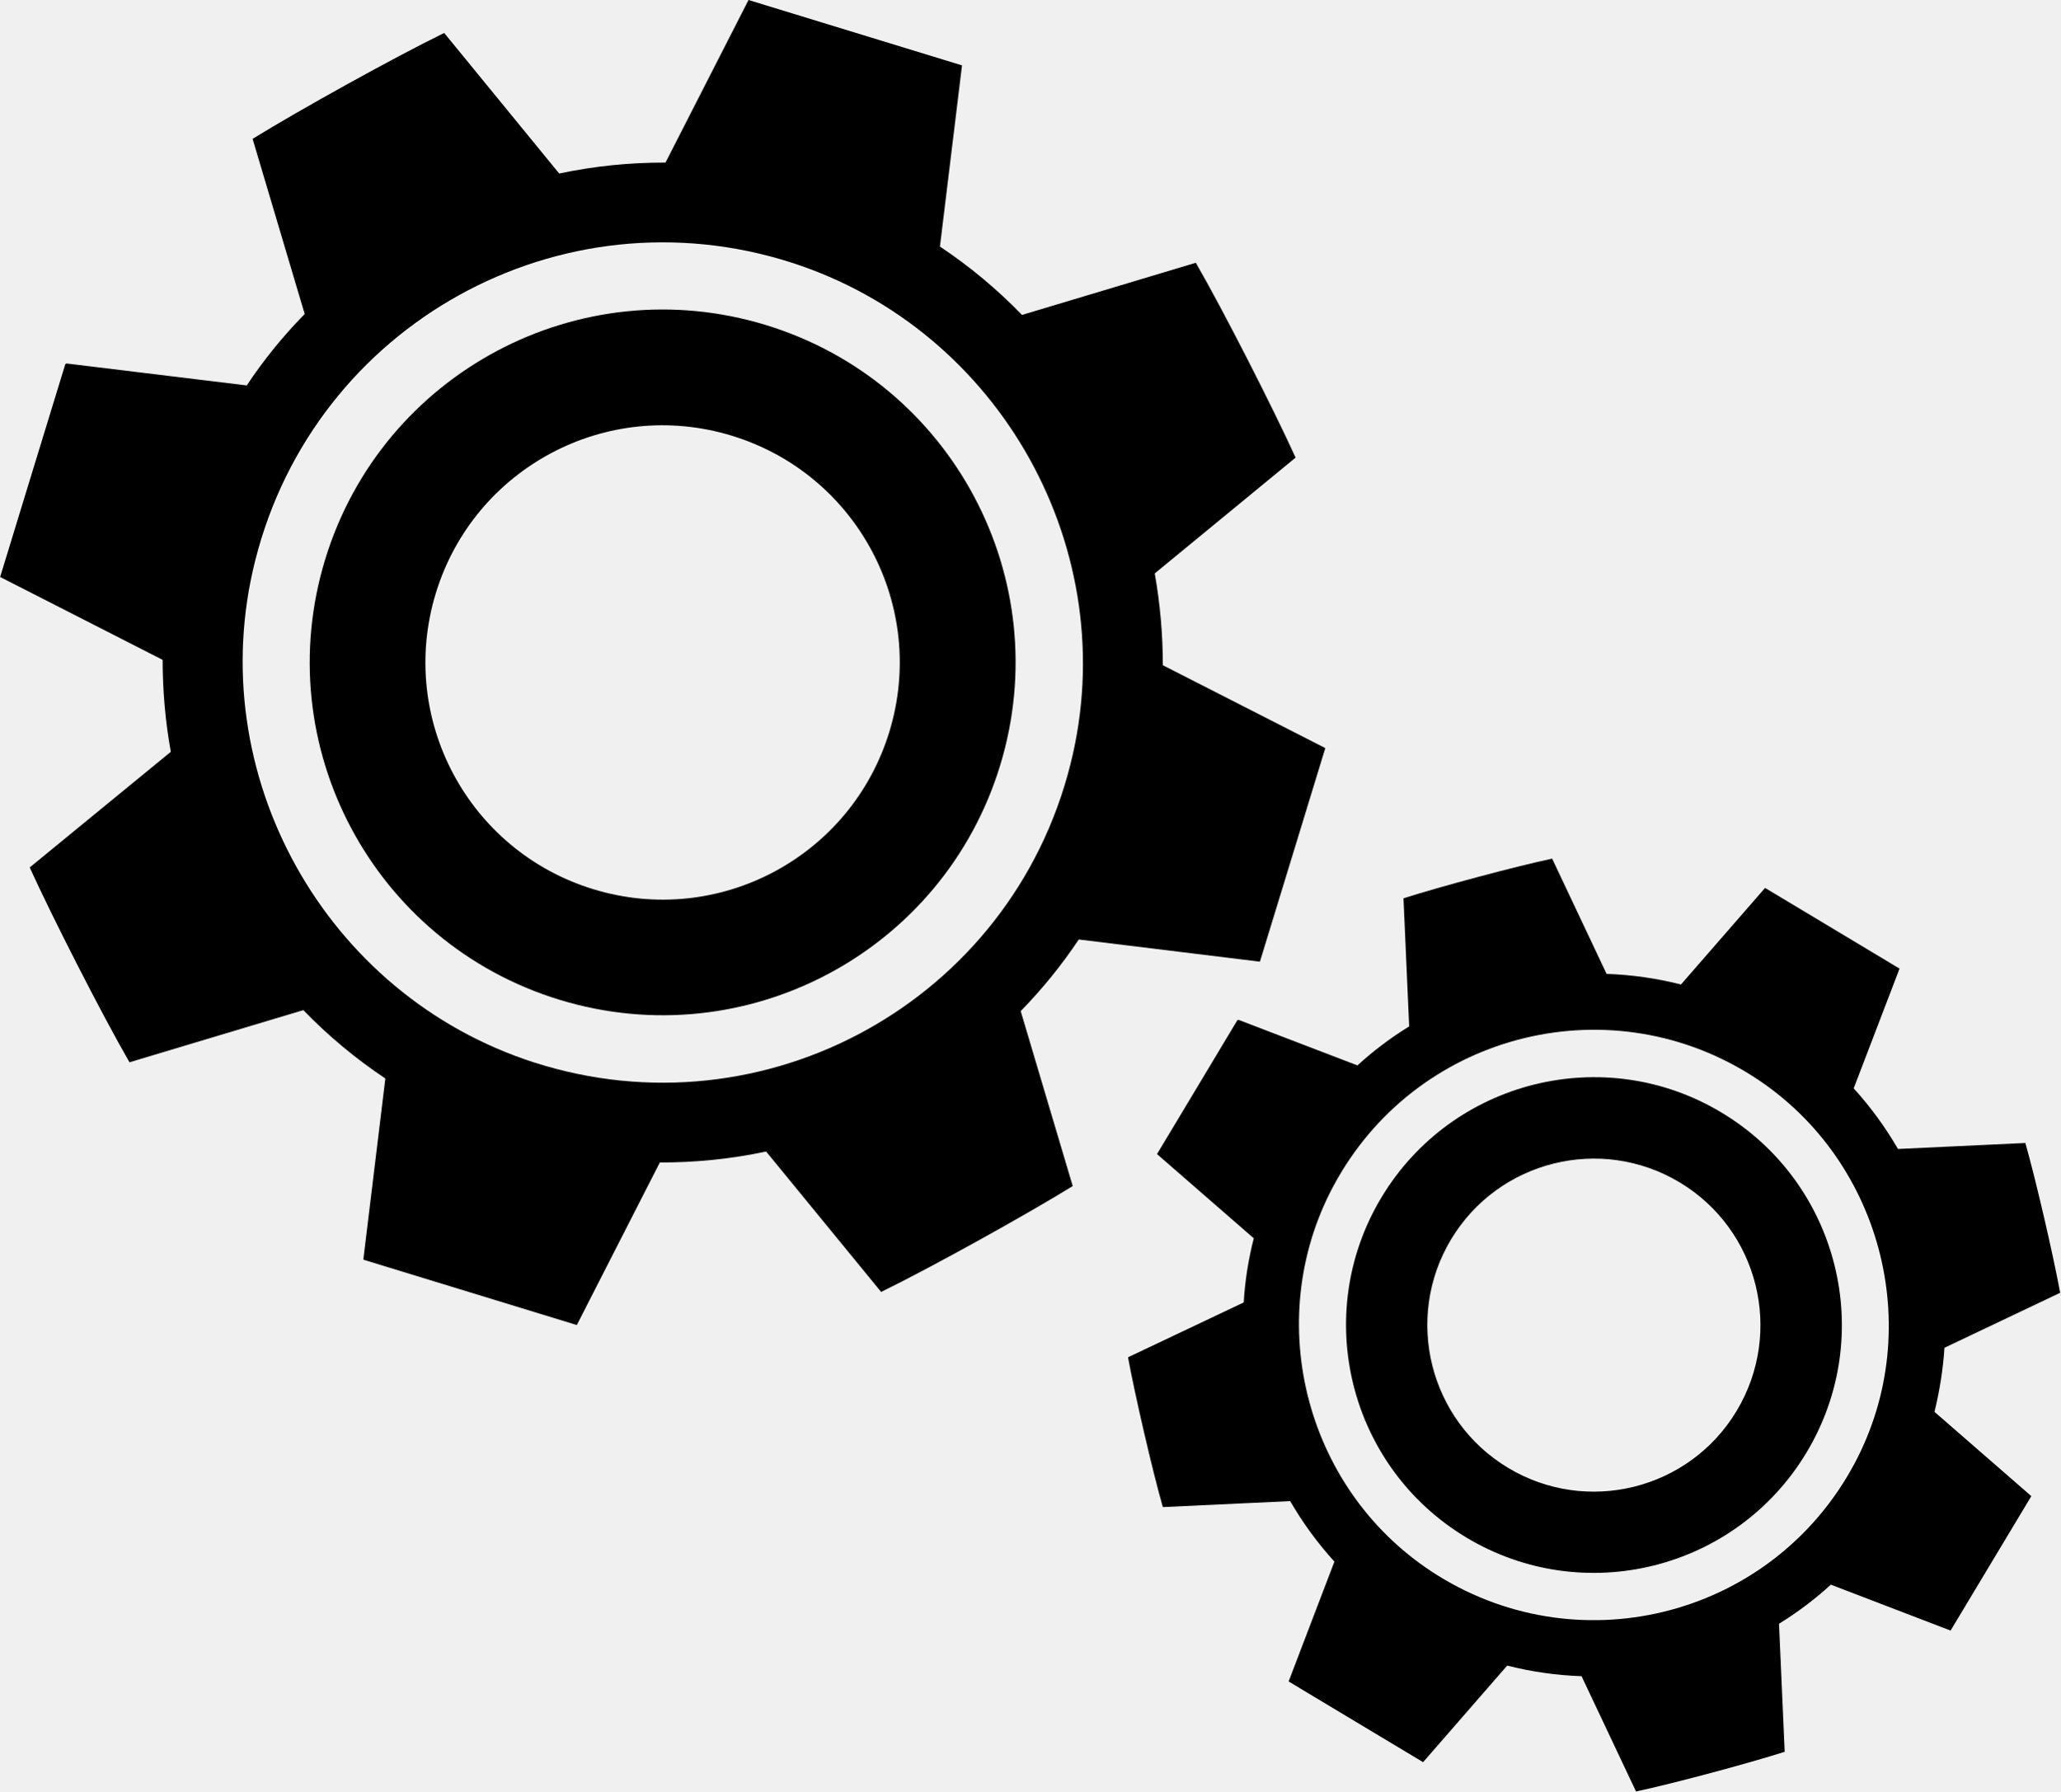
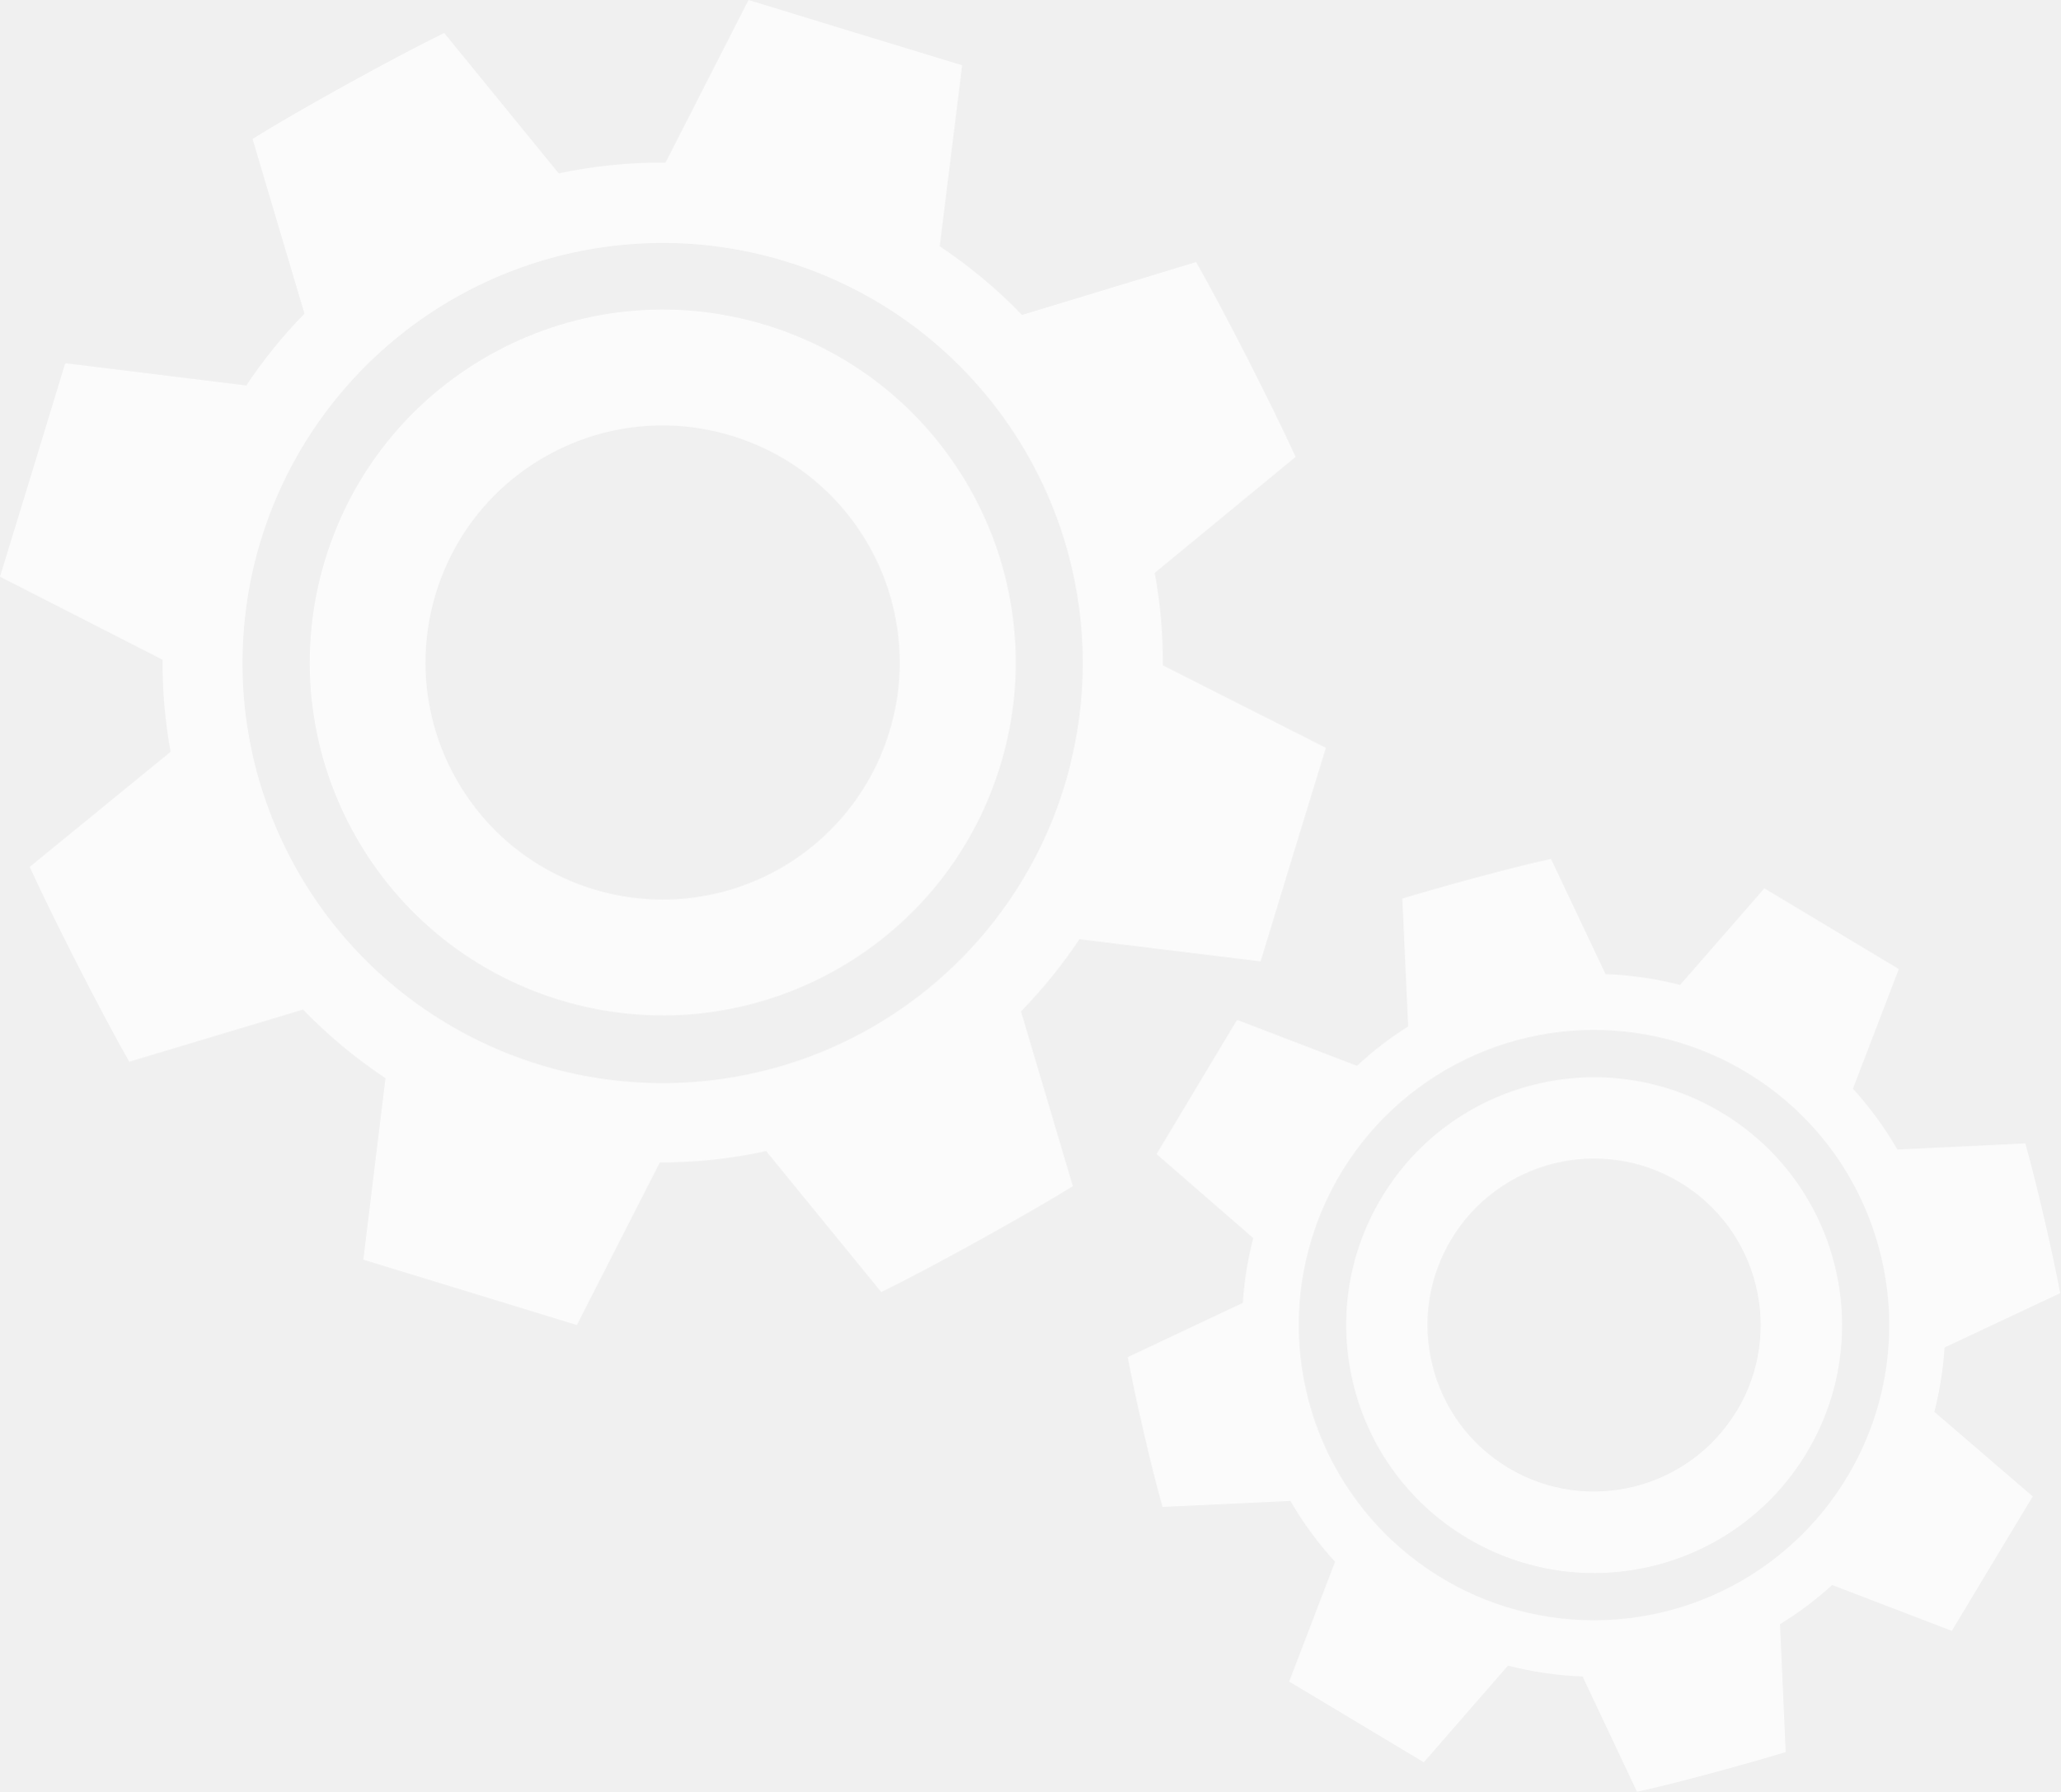
- <svg xmlns="http://www.w3.org/2000/svg" id="a" viewBox="0 0 144.94 126.05">
-   <g>
-     <path d="M53.88,22.87c13.11,4.01,20.49,17.89,16.48,31-4.01,13.11-17.89,20.49-31,16.48s-20.49-17.89-16.48-31c4.01-13.11,17.89-20.49,31-16.48Zm8.69,28.62c2.69-8.81-2.26-18.13-11.08-20.83s-18.14,2.27-20.83,11.08,2.26,18.13,11.08,20.83,18.13-2.26,20.83-11.08Z" />
-     <path d="M81.81,46.82v.04c0-2.2-.19-4.38-.57-6.51h0l9.91-8.15c-1.59-3.5-5.1-10.39-7.02-13.71l-12.23,3.67c-1.74-1.8-3.68-3.42-5.8-4.83h.03l1.55-12.73-7.51-2.3-7.51-2.3-5.84,11.44h.03c-2.55-.01-5.06,.25-7.51,.77L31.25,2.32c-3.45,1.68-10.21,5.43-13.48,7.45l3.66,12.31h.02c-1.52,1.55-2.91,3.25-4.13,5.1l.03-.06-12.64-1.54c-.06,0-.12,.03-.13,.09l-2.27,7.41h0l-2.3,7.52,11.43,5.83v-.06c0,2.21,.19,4.41,.58,6.55v-.02L2.09,61.04c1.59,3.5,5.1,10.39,7.02,13.71l12.23-3.67c1.74,1.8,3.68,3.42,5.8,4.83l-.03-.02-1.55,12.75,7.51,2.3,7.51,2.3,5.84-11.44h-.03c2.55,.01,5.06-.25,7.51-.77l8.09,9.88c3.45-1.68,10.21-5.43,13.48-7.45l-3.66-12.31h0c1.51-1.55,2.89-3.24,4.11-5.08l-.02,.04,12.74,1.56,2.3-7.51h0l2.3-7.52-11.43-5.83Zm-6.5,6.96c-4.19,16.68-21.52,26.19-37.74,20.98-14.71-4.73-23.39-20.31-19.62-35.3,4.19-16.68,21.52-26.19,37.74-20.98,14.71,4.73,23.39,20.31,19.62,35.3Z" />
-   </g>
-   <g>
-     <path d="M121.12,78.29c8.26,4.96,10.93,15.68,5.97,23.93s-15.68,10.93-23.93,5.97-10.93-15.68-5.97-23.93,15.68-10.93,23.93-5.97Zm1.06,20.99c3.33-5.55,1.54-12.75-4.01-16.08s-12.75-1.53-16.08,4.01c-3.33,5.55-1.53,12.75,4.01,16.08s12.75,1.54,16.08-4.01Z" />
-     <path d="M136.09,99.35v.03c.37-1.5,.61-3.02,.71-4.54h0l8.14-3.87c-.49-2.66-1.71-7.95-2.45-10.54l-8.96,.42c-.88-1.52-1.92-2.95-3.13-4.28h.02l3.22-8.41-4.73-2.84-4.73-2.84-5.92,6.8h.02c-1.73-.44-3.49-.69-5.25-.75l-3.83-8.11c-2.64,.56-7.88,1.97-10.46,2.79l.4,9.01h.01c-1.3,.8-2.54,1.73-3.68,2.78l.03-.03-8.35-3.2s-.08,0-.11,.04l-2.8,4.67h0l-2.84,4.73,6.8,5.92,.02-.04c-.39,1.51-.63,3.03-.72,4.56h0l-8.14,3.86c.49,2.66,1.71,7.95,2.45,10.54l8.96-.42c.88,1.52,1.93,2.96,3.13,4.28l-.02-.02-3.22,8.43,4.73,2.84,4.73,2.84,5.92-6.8h-.02c1.73,.44,3.49,.69,5.25,.75l3.83,8.11c2.64-.56,7.88-1.97,10.46-2.79l-.4-9.01h0c1.3-.8,2.52-1.72,3.67-2.77l-.02,.02,8.42,3.23,2.84-4.73h0l2.84-4.73-6.8-5.92Zm-5.62,3.64c-5.69,10.66-19.12,14.2-29.29,7.89-9.23-5.72-12.49-17.82-7.38-27.4,5.69-10.66,19.12-14.2,29.29-7.89,9.23,5.72,12.49,17.82,7.38,27.4Z" />
+ <svg xmlns="http://www.w3.org/2000/svg" id="e7da7723-b6d7-4991-8eb0-3099cd8c073f" viewBox="0 0 144.94 126.05">
+   <defs>
+     <style>.ed932789-e4ce-47ce-bb52-0da59d6837de{opacity:0.75;}.afc7f11d-31c7-41bc-bf73-4cfc7699a73f{fill:#fff;}</style>
+   </defs>
+   <g class="ed932789-e4ce-47ce-bb52-0da59d6837de">
+     <path class="afc7f11d-31c7-41bc-bf73-4cfc7699a73f" d="M53.88,22.87a24.83,24.83,0,1,1-31,16.49A24.83,24.83,0,0,1,53.88,22.87Zm8.69,28.62A16.68,16.68,0,1,0,41.74,62.57,16.67,16.67,0,0,0,62.57,51.49Z" />
+     <path class="afc7f11d-31c7-41bc-bf73-4cfc7699a73f" d="M81.81,46.82v0a34.42,34.42,0,0,0-.57-6.51h0l9.91-8.16c-1.59-3.5-5.1-10.39-7-13.71L71.9,22.16a35,35,0,0,0-5.79-4.83h0L67.69,4.59,60.17,2.3,52.66,0,46.82,11.44h0a34.8,34.8,0,0,0-7.51.76L31.25,2.32C27.8,4,21,7.75,17.77,9.77l3.65,12.3h0a34.7,34.7,0,0,0-4.13,5.11l0-.06L4.7,25.57a.13.13,0,0,0-.14.08L2.3,33.07h0L0,40.58l11.43,5.84v-.07A35.62,35.62,0,0,0,12,52.9v0L2.09,61c1.59,3.5,5.1,10.39,7,13.71l12.23-3.67a35.08,35.08,0,0,0,5.8,4.83h0L25.56,88.64l7.51,2.3,7.51,2.3L46.42,81.8h0A34.8,34.8,0,0,0,53.9,81L62,90.92c3.45-1.68,10.21-5.43,13.48-7.45l-3.65-12.3h0a35.52,35.52,0,0,0,4.11-5.08l0,0,12.75,1.56,2.29-7.52h0l2.3-7.51Zm-6.51,7a29.56,29.56,0,1,1-19.62-35.3A29.56,29.56,0,0,1,75.3,53.78Z" />
+     <path class="afc7f11d-31c7-41bc-bf73-4cfc7699a73f" d="M121.12,78.29a17.44,17.44,0,1,1-23.93,6A17.44,17.44,0,0,1,121.12,78.29Zm1.07,21a11.72,11.72,0,1,0-16.08,4A11.73,11.73,0,0,0,122.19,99.27Z" />
+     <path class="afc7f11d-31c7-41bc-bf73-4cfc7699a73f" d="M136.09,99.35v0a24.41,24.41,0,0,0,.72-4.53h0L144.94,91c-.48-2.65-1.71-7.94-2.45-10.54l-9,.43a25,25,0,0,0-3.13-4.28h0l3.23-8.42-4.73-2.84-4.73-2.84-5.93,6.8h0a24.11,24.11,0,0,0-5.24-.76l-3.84-8.11c-2.64.56-7.88,2-10.46,2.79l.41,9h0A24,24,0,0,0,95.47,75l0,0-8.35-3.2a.09.09,0,0,0-.11,0l-2.8,4.67h0l-2.84,4.74,6.8,5.91,0,0a24.74,24.74,0,0,0-.73,4.56h0L79.34,95.5c.49,2.66,1.71,8,2.45,10.54l9-.42a24.51,24.51,0,0,0,3.14,4.28l0,0-3.23,8.43,4.74,2.84,4.73,2.84,5.92-6.8h0a24.73,24.73,0,0,0,5.25.76l3.83,8.11c2.64-.56,7.88-2,10.46-2.79l-.4-9h0a24.46,24.46,0,0,0,3.67-2.76l0,0,8.42,3.23,2.84-4.73h0l2.85-4.73ZM130.48,103A20.77,20.77,0,1,1,123.1,75.6,20.77,20.77,0,0,1,130.48,103Z" />
  </g>
</svg>
